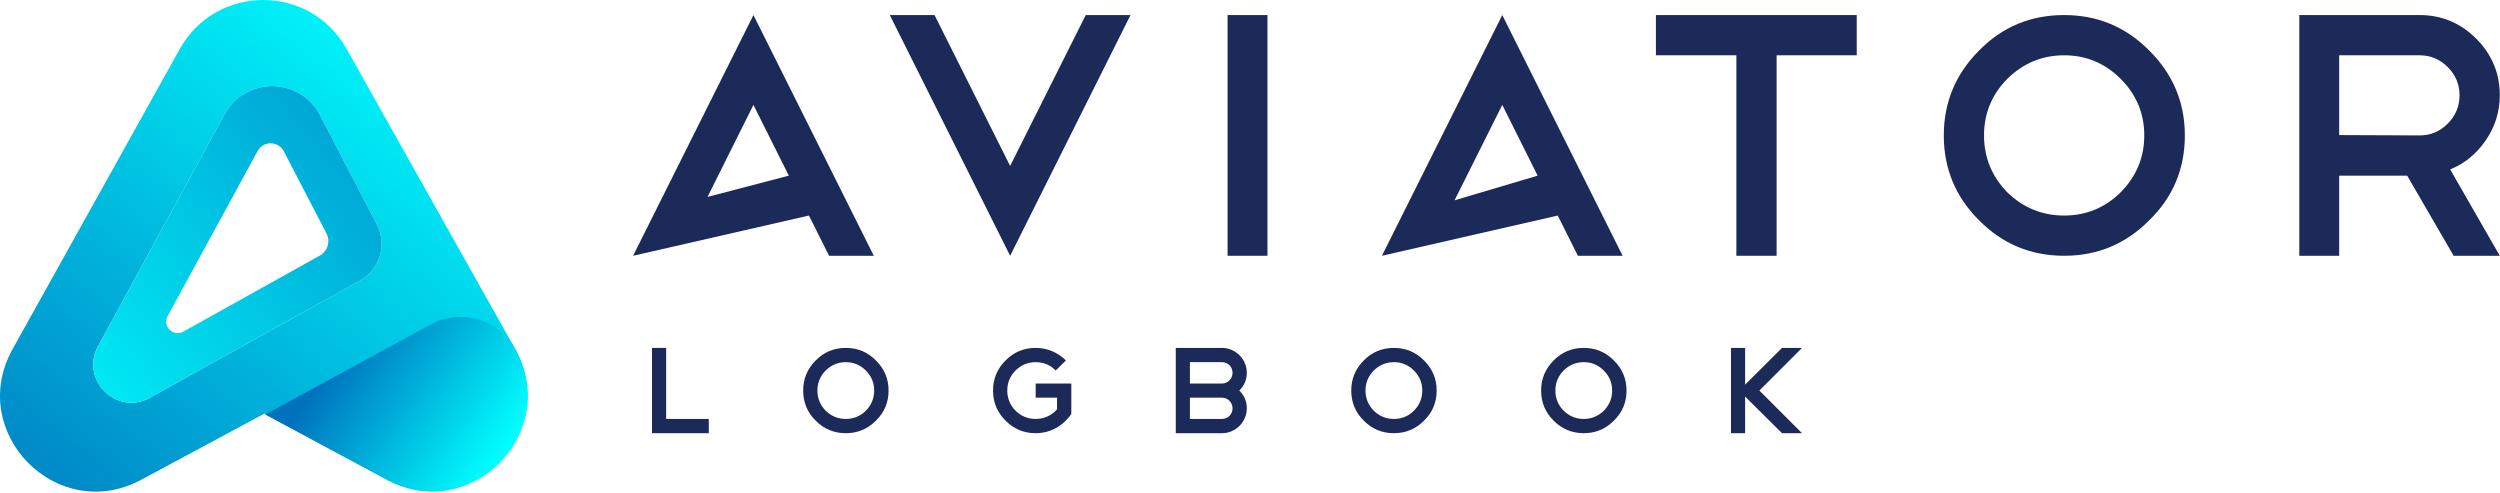
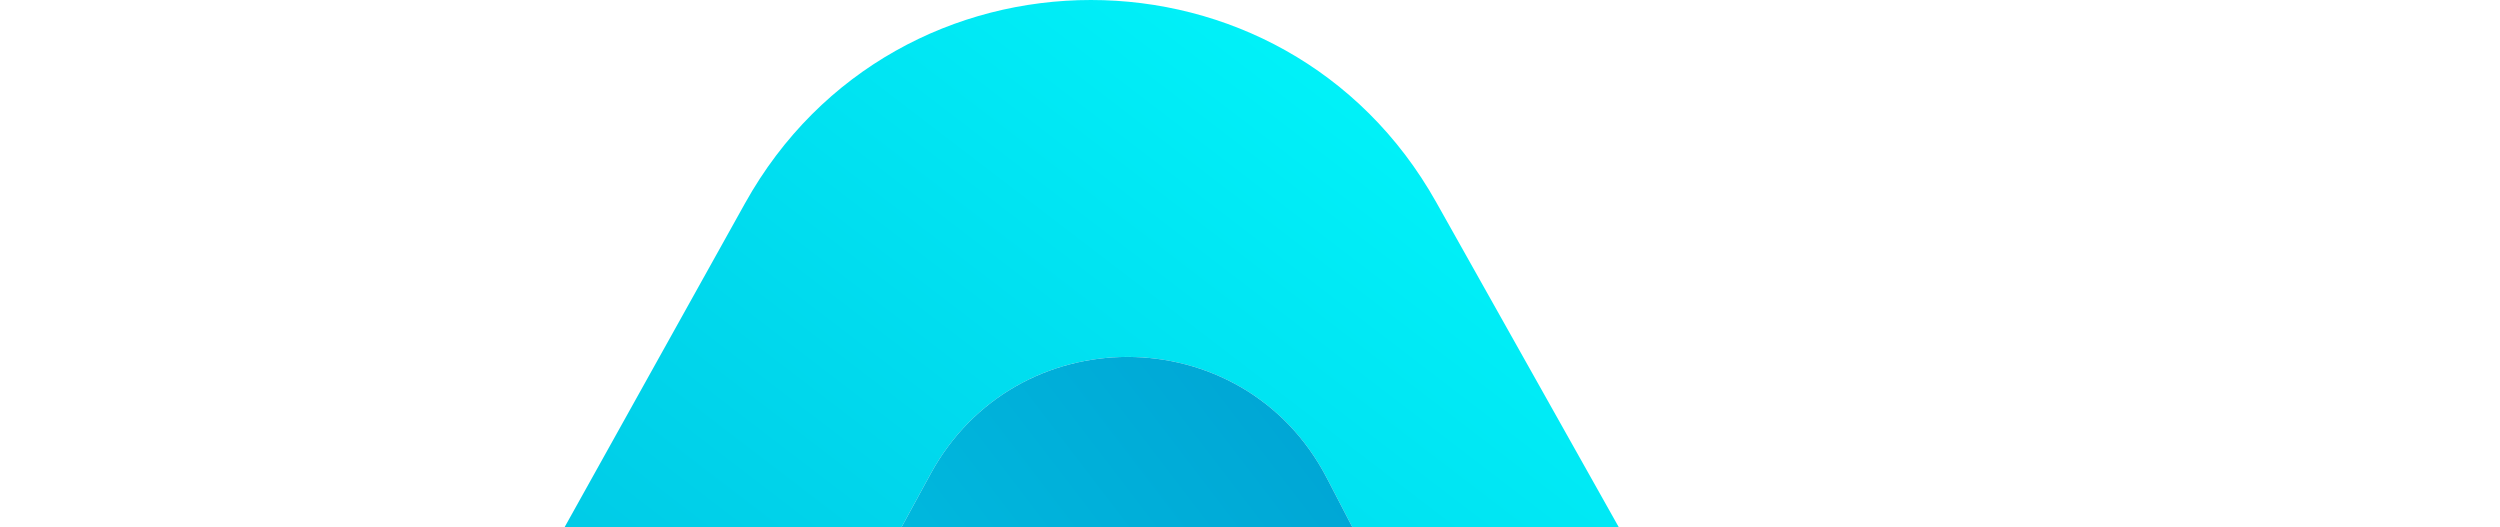
- <svg xmlns="http://www.w3.org/2000/svg" width="100%" height="100%" viewBox="0 0 2006 395" version="1.1" xml:space="preserve" style="fill-rule:evenodd;clip-rule:evenodd;stroke-linejoin:round;stroke-miterlimit:2;">
+ <svg xmlns="http://www.w3.org/2000/svg" width="100%" height="100%" viewBox="0 0 484 102" version="1.1" xml:space="preserve" style="fill-rule:evenodd;clip-rule:evenodd;stroke-linejoin:round;stroke-miterlimit:2;">
  <path d="M567.706,158.01l65.245,-17.066l-28.387,-56.775l-36.858,73.841Zm81.387,14.938l-141.1,32.283l96.571,-193.141l96.571,193.141l-35.9,0l-16.142,-32.283Z" style="fill:#1b2a58;fill-rule:nonzero;" />
  <path d="M749.867,12.087l60.671,121.067l60.666,-121.067l35.9,0l-96.566,193.142l-96.571,-193.142l35.9,0Z" style="fill:#1b2a58;fill-rule:nonzero;" />
  <rect x="985.006" y="12.088" width="32.004" height="193.142" style="fill:#1b2a58;" />
  <path d="M1167.14,160.73l66.667,-19.787l-28.384,-56.775l-38.283,76.562Zm82.808,12.217l-141.095,32.283l96.57,-193.141l96.567,193.141l-35.9,0l-16.142,-32.283Z" style="fill:#1b2a58;fill-rule:nonzero;" />
  <path d="M1328.7,12.087l161.142,0l-0,32.284l-64.292,-0l-0,160.858l-32.283,0l-0,-160.858l-64.567,-0l-0,-32.284Z" style="fill:#1b2a58;fill-rule:nonzero;" />
  <path d="M1656.27,44.369c-17.625,0 -32.837,6.313 -45.641,18.925c-12.434,12.621 -18.646,27.738 -18.646,45.367c-0,17.629 6.212,32.841 18.646,45.641c12.804,12.43 28.016,18.646 45.641,18.646c17.625,0 32.742,-6.216 45.367,-18.646c12.613,-12.8 18.925,-28.012 18.925,-45.641c0,-17.629 -6.312,-32.746 -18.925,-45.367c-12.625,-12.612 -27.742,-18.925 -45.367,-18.925m0,-32.283c26.717,-0 49.442,9.462 68.184,28.387c19.108,18.925 28.666,41.654 28.666,68.188c0,26.9 -9.558,49.629 -28.666,68.183c-18.742,18.921 -41.467,28.388 -68.184,28.388c-26.716,-0 -49.445,-9.467 -68.183,-28.388c-18.925,-18.742 -28.387,-41.467 -28.387,-68.183c-0,-26.534 9.462,-49.263 28.387,-68.188c18.55,-18.925 41.279,-28.387 68.183,-28.387" style="fill:#1b2a58;fill-rule:nonzero;" />
  <path d="M1941.53,44.369l-64.567,0l-0,64.013l64.567,0.279c8.72,-0 16.233,-3.154 22.541,-9.467c6.309,-6.3 9.467,-13.917 9.467,-22.817c-0,-8.72 -3.158,-16.237 -9.467,-22.545c-6.308,-6.305 -13.821,-9.463 -22.541,-9.463m27.275,160.863l-37.292,-64.288l-54.55,0l-0,64.288l-32.004,-0l-0,-193.146l96.571,-0c17.625,-0 32.741,6.312 45.366,18.929c12.613,12.621 18.925,27.733 18.925,45.362c0,13.359 -3.804,25.509 -11.416,36.459c-7.421,10.762 -16.88,18.462 -28.384,23.1l39.8,69.296l-37.016,-0Z" style="fill:#1b2a58;fill-rule:nonzero;" />
  <path d="M523.174,279.161l11.342,0l0,56.996l34.217,0l-0,11.438l-45.559,-0l0,-68.434Z" style="fill:#1b2a58;fill-rule:nonzero;" />
  <path d="M678.676,290.599c-6.246,0 -11.634,2.238 -16.171,6.704c-4.4,4.471 -6.609,9.83 -6.609,16.075c0,6.246 2.209,11.634 6.609,16.171c4.537,4.404 9.925,6.609 16.171,6.609c6.245,-0 11.604,-2.205 16.075,-6.609c4.47,-4.537 6.704,-9.925 6.704,-16.171c-0,-6.245 -2.234,-11.604 -6.704,-16.075c-4.471,-4.466 -9.83,-6.704 -16.075,-6.704m-0,-11.437c9.466,-0 17.52,3.354 24.162,10.054c6.767,6.708 10.154,14.762 10.154,24.162c0,9.53 -3.387,17.588 -10.154,24.159c-6.642,6.704 -14.696,10.058 -24.162,10.058c-9.463,0 -17.517,-3.354 -24.159,-10.058c-6.704,-6.642 -10.058,-14.692 -10.058,-24.159c-0,-9.4 3.354,-17.454 10.058,-24.162c6.575,-6.7 14.629,-10.054 24.159,-10.054" style="fill:#1b2a58;fill-rule:nonzero;" />
  <path d="M831.024,279.161c4.737,0 9.17,0.888 13.312,2.663c4.142,1.775 7.788,4.237 10.946,7.396l-8.183,8.083c-4.405,-4.467 -9.763,-6.704 -16.075,-6.704c-6.246,-0 -11.634,2.237 -16.171,6.704c-4.4,4.471 -6.609,9.829 -6.609,16.075c0,6.246 2.209,11.633 6.609,16.171c4.537,4.404 9.925,6.608 16.171,6.608c3.416,0 6.591,-0.675 9.516,-2.025c2.925,-1.346 5.475,-3.233 7.642,-5.667l-0,-9.37l-17.158,-0l-0,-11.338l28.595,0l0,24.454c-1.579,2.304 -3.4,4.404 -5.47,6.313c-2.071,1.908 -4.321,3.533 -6.755,4.879c-2.433,1.35 -5.029,2.383 -7.787,3.108c-2.767,0.721 -5.625,1.084 -8.583,1.084c-9.463,-0 -17.517,-3.355 -24.159,-10.059c-6.704,-6.637 -10.058,-14.691 -10.058,-24.158c-0,-9.4 3.354,-17.454 10.058,-24.158c6.642,-6.705 14.696,-10.059 24.159,-10.059" style="fill:#1b2a58;fill-rule:nonzero;" />
  <path d="M980.515,336.156c1.121,-0 2.2,-0.213 3.254,-0.642c1.05,-0.425 1.975,-1.033 2.758,-1.825c0.792,-0.787 1.4,-1.708 1.829,-2.758c0.425,-1.05 0.638,-2.138 0.638,-3.254c-0,-1.117 -0.213,-2.204 -0.638,-3.254c-0.429,-1.05 -1.02,-1.975 -1.775,-2.763c-0.758,-0.787 -1.662,-1.412 -2.712,-1.875c-1.05,-0.458 -2.171,-0.687 -3.354,-0.687l-25.738,-0l0,17.058l25.738,-0Zm-0,-45.558l-25.738,-0l0,17.158l25.738,-0c1.121,-0 2.2,-0.229 3.254,-0.688c1.05,-0.462 1.975,-1.087 2.758,-1.875c0.792,-0.791 1.4,-1.708 1.829,-2.762c0.425,-1.05 0.638,-2.167 0.638,-3.35c-0,-1.121 -0.213,-2.204 -0.638,-3.254c-0.429,-1.054 -1.037,-1.975 -1.829,-2.763c-0.783,-0.787 -1.708,-1.396 -2.758,-1.825c-1.054,-0.425 -2.133,-0.641 -3.254,-0.641m13.904,22.779c4.008,3.879 6.012,8.646 6.012,14.3c0,2.696 -0.525,5.258 -1.575,7.691c-1.054,2.434 -2.479,4.55 -4.287,6.359c-1.813,1.808 -3.929,3.237 -6.363,4.291c-2.429,1.05 -5,1.575 -7.691,1.575l-37.075,0l-0,-68.433l37.075,0c2.629,0 5.175,0.529 7.641,1.579c2.467,1.05 4.6,2.479 6.413,4.288c1.808,1.812 3.233,3.929 4.287,6.362c1.05,2.429 1.575,4.996 1.575,7.692c0,5.587 -2.004,10.35 -6.012,14.296" style="fill:#1b2a58;fill-rule:nonzero;" />
  <path d="M1118.46,290.599c-6.246,0 -11.633,2.238 -16.171,6.704c-4.4,4.471 -6.608,9.83 -6.608,16.075c0,6.246 2.208,11.634 6.608,16.171c4.538,4.404 9.925,6.609 16.171,6.609c6.246,-0 11.604,-2.205 16.075,-6.609c4.471,-4.537 6.704,-9.925 6.704,-16.171c0,-6.245 -2.233,-11.604 -6.704,-16.075c-4.471,-4.466 -9.829,-6.704 -16.075,-6.704m0,-11.437c9.467,-0 17.521,3.354 24.163,10.054c6.766,6.708 10.154,14.762 10.154,24.162c-0,9.53 -3.388,17.588 -10.154,24.159c-6.642,6.704 -14.696,10.058 -24.163,10.058c-9.462,0 -17.516,-3.354 -24.158,-10.058c-6.704,-6.642 -10.058,-14.692 -10.058,-24.159c-0,-9.4 3.354,-17.454 10.058,-24.162c6.575,-6.7 14.629,-10.054 24.158,-10.054" style="fill:#1b2a58;fill-rule:nonzero;" />
  <path d="M1270.81,290.599c-6.246,0 -11.633,2.238 -16.171,6.704c-4.4,4.471 -6.608,9.83 -6.608,16.075c0,6.246 2.208,11.634 6.608,16.171c4.538,4.404 9.925,6.609 16.171,6.609c6.246,-0 11.604,-2.205 16.075,-6.609c4.471,-4.537 6.704,-9.925 6.704,-16.171c0,-6.245 -2.233,-11.604 -6.704,-16.075c-4.471,-4.466 -9.829,-6.704 -16.075,-6.704m0,-11.437c9.467,-0 17.521,3.354 24.163,10.054c6.766,6.708 10.154,14.762 10.154,24.162c-0,9.53 -3.388,17.588 -10.154,24.159c-6.642,6.704 -14.696,10.058 -24.163,10.058c-9.462,0 -17.516,-3.354 -24.158,-10.058c-6.704,-6.642 -10.058,-14.692 -10.058,-24.159c-0,-9.4 3.354,-17.454 10.058,-24.162c6.575,-6.7 14.629,-10.054 24.158,-10.054" style="fill:#1b2a58;fill-rule:nonzero;" />
  <path d="M1411.72,313.377l34.217,34.217l-16.075,0l-29.579,-29.383l-0,29.383l-11.342,0l0,-68.433l11.342,-0l-0,29.483l29.579,-29.483l16.075,-0l-34.217,34.216Z" style="fill:#1b2a58;fill-rule:nonzero;" />
  <path d="M144.244,39.346l-134.15,240.796c-37.271,66.887 35.775,141.062 103.229,104.825l98.988,-53.18l97.437,52.35c67.583,36.305 140.671,-38.187 103.096,-105.066l-134.817,-239.963c-14.65,-26.079 -40.737,-39.104 -66.821,-39.108c-26.179,0 -52.354,13.125 -66.962,39.346Zm-65.567,238.521l101.484,-186.117c16.65,-30.542 60.658,-30.1 76.691,0.762l45.542,87.638c8.417,16.192 2.425,36.137 -13.513,45.021l-168.587,93.937c-4.988,2.779 -10.079,4.017 -14.963,4.017c-21.241,0.004 -38.554,-23.433 -26.654,-45.258Z" style="fill:url(#_Linear1);fill-rule:nonzero;" />
  <path d="M345.577,260.388l-132.758,72.229l97.433,52.345c67.579,36.309 140.675,-38.183 103.104,-105.062l-0.004,0c-9.204,-16.383 -26.25,-25.625 -43.821,-25.629c-8.112,-0 -16.333,1.971 -23.954,6.117Z" style="fill:url(#_Linear2);fill-rule:nonzero;" />
  <path d="M180.161,91.75l-101.484,186.117c-14.633,26.837 14.917,56.116 41.617,41.241l168.587,-93.937c15.938,-8.884 21.93,-28.829 13.513,-45.021l-45.542,-87.637c-8.096,-15.584 -23.321,-23.409 -38.558,-23.409c-14.942,-0.004 -29.888,7.525 -38.133,22.646Zm-45.667,161.858l72.196,-132.4c4.571,-8.379 16.646,-8.262 21.046,0.213l34.266,65.933c3.304,6.363 0.95,14.192 -5.308,17.679l-109.596,61.067c-1.512,0.842 -3.054,1.217 -4.533,1.217c-6.429,-0 -11.675,-7.1 -8.071,-13.709Z" style="fill:url(#_Linear3);fill-rule:nonzero;" />
  <defs>
    <linearGradient id="_Linear1" x1="0" y1="0" x2="1" y2="0" gradientUnits="userSpaceOnUse" gradientTransform="matrix(-351.052,455.563,-455.563,-351.052,390.821,51.0071)">
      <stop offset="0" style="stop-color:#0ff;stop-opacity:1" />
      <stop offset="1" style="stop-color:#0071bc;stop-opacity:1" />
    </linearGradient>
    <linearGradient id="_Linear2" x1="0" y1="0" x2="1" y2="0" gradientUnits="userSpaceOnUse" gradientTransform="matrix(-128.588,-87.3301,87.3301,-128.588,403.147,364.228)">
      <stop offset="0" style="stop-color:#0ff;stop-opacity:1" />
      <stop offset="1" style="stop-color:#0071bc;stop-opacity:1" />
    </linearGradient>
    <linearGradient id="_Linear3" x1="0" y1="0" x2="1" y2="0" gradientUnits="userSpaceOnUse" gradientTransform="matrix(464.18,-368.812,368.812,464.18,-8.31873,349.452)">
      <stop offset="0" style="stop-color:#0ff;stop-opacity:1" />
      <stop offset="1" style="stop-color:#0071bc;stop-opacity:1" />
    </linearGradient>
  </defs>
</svg>
